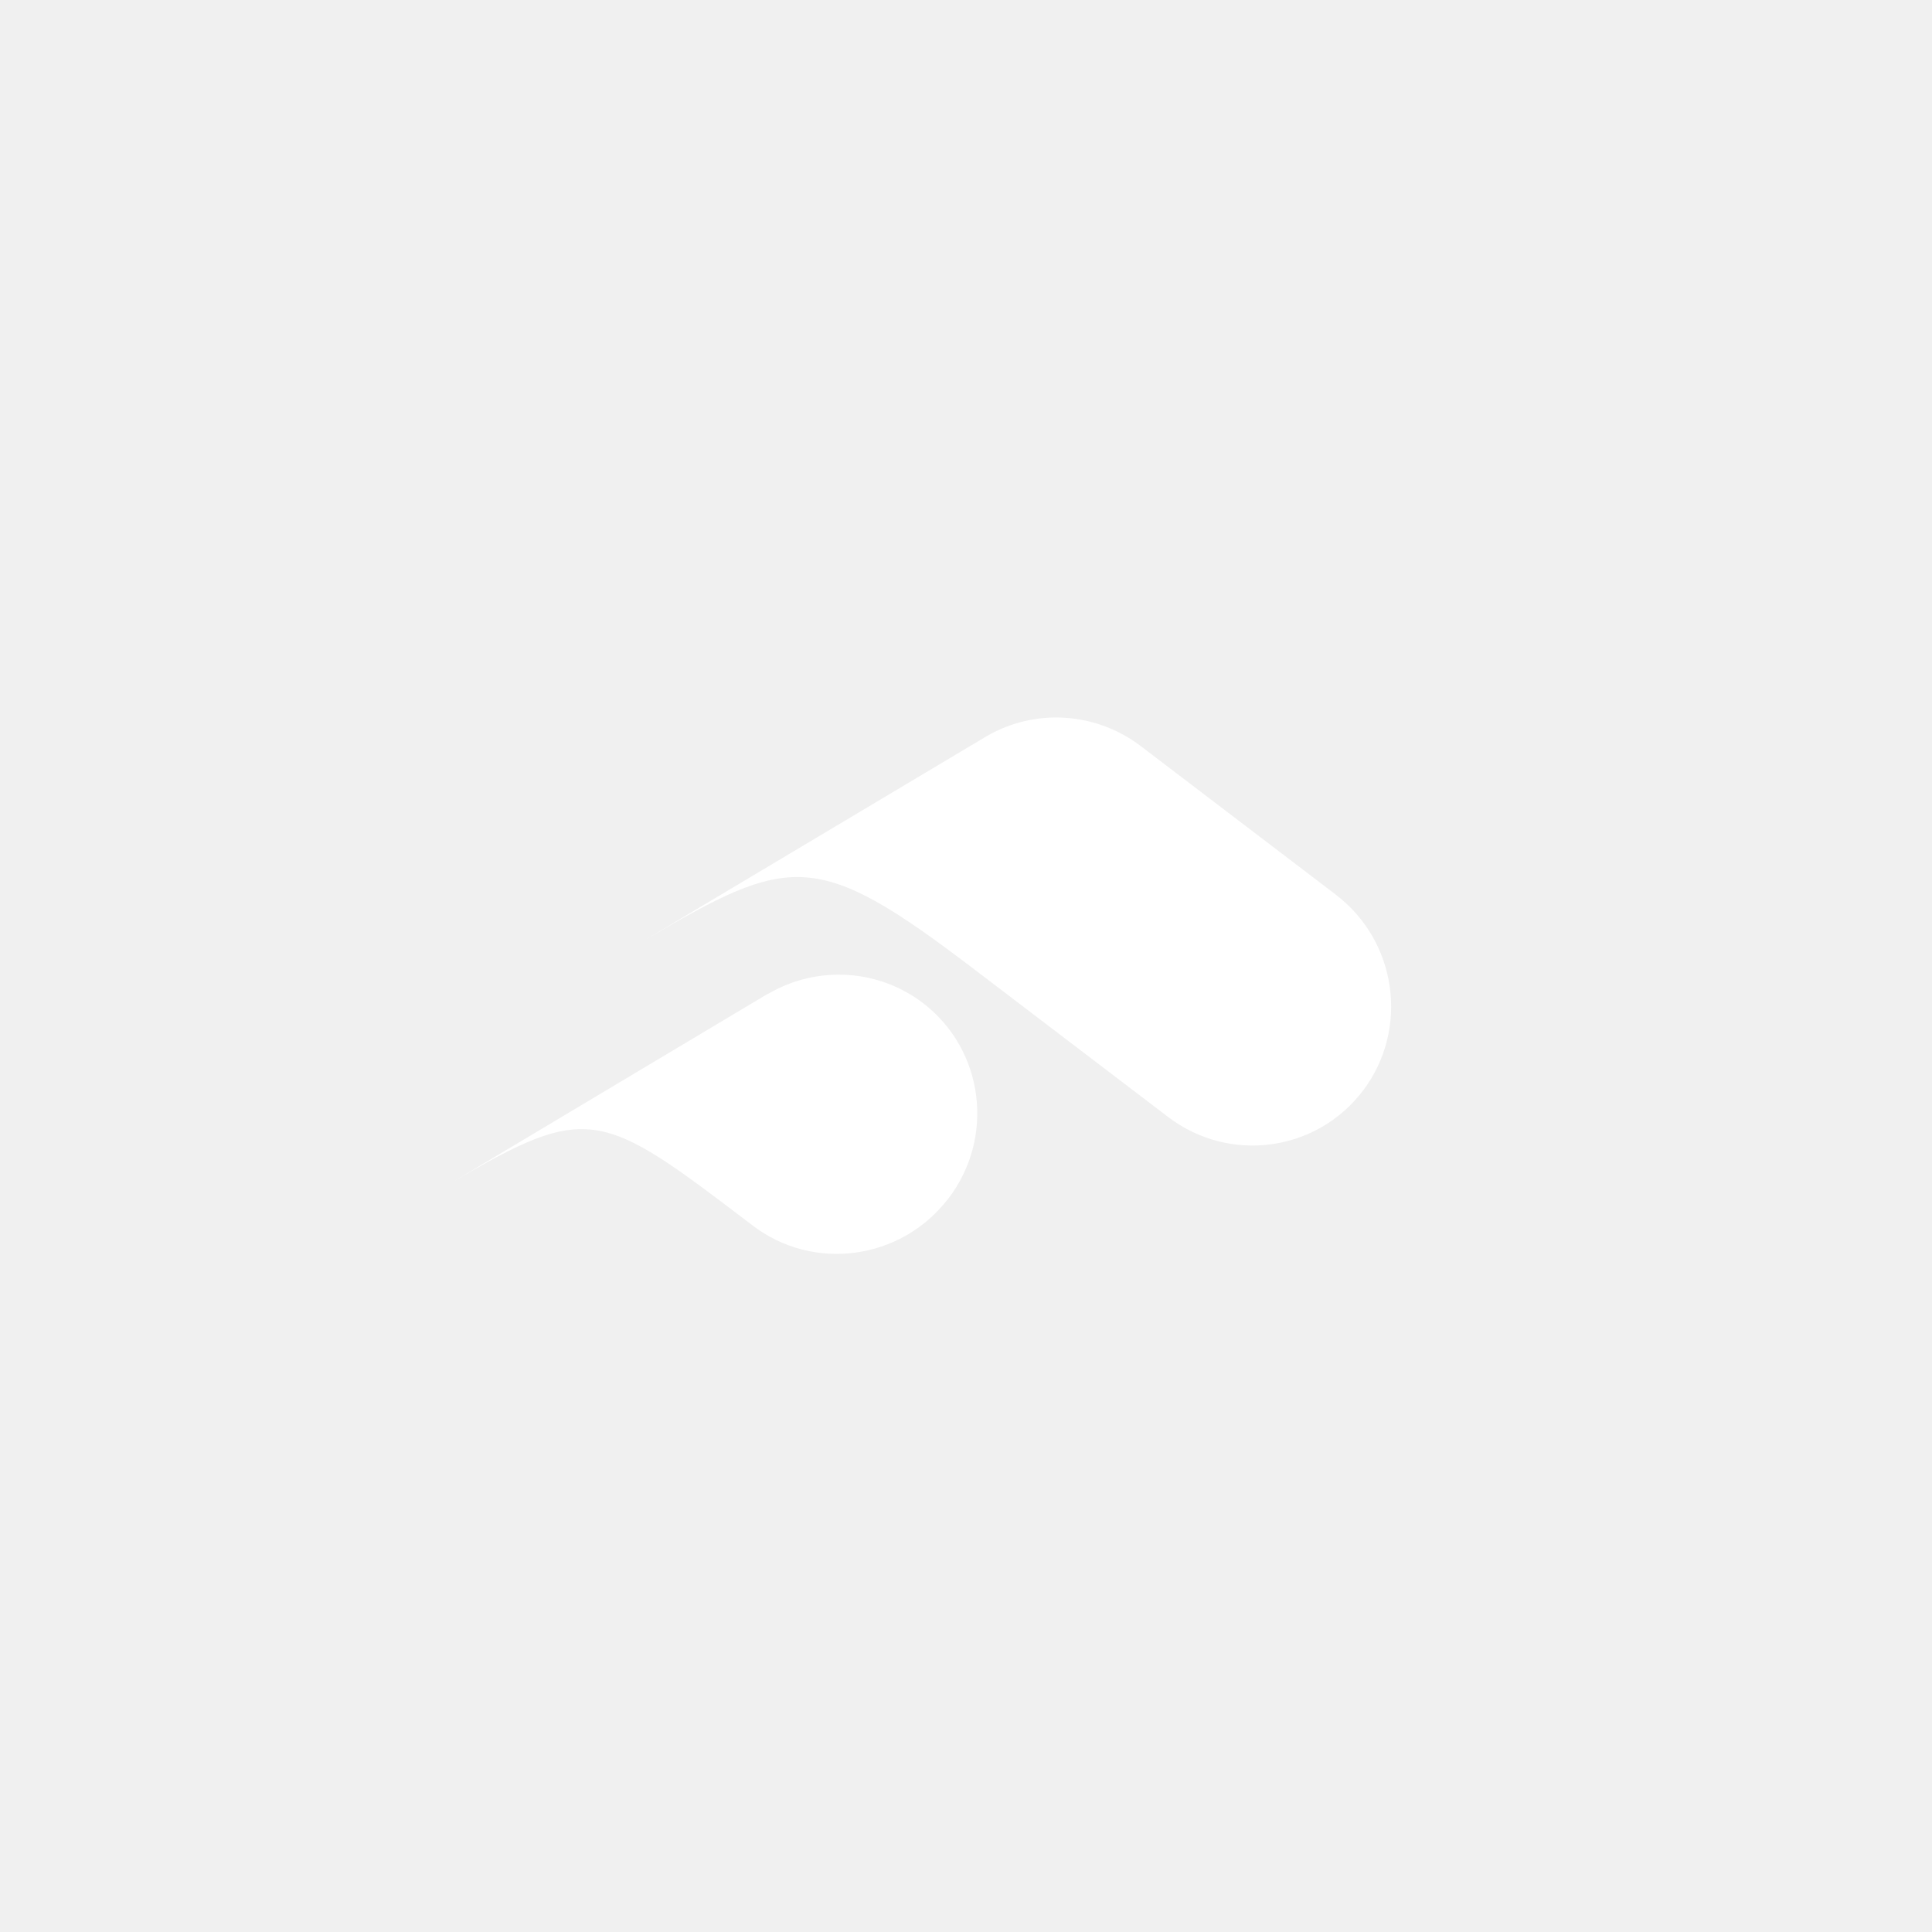
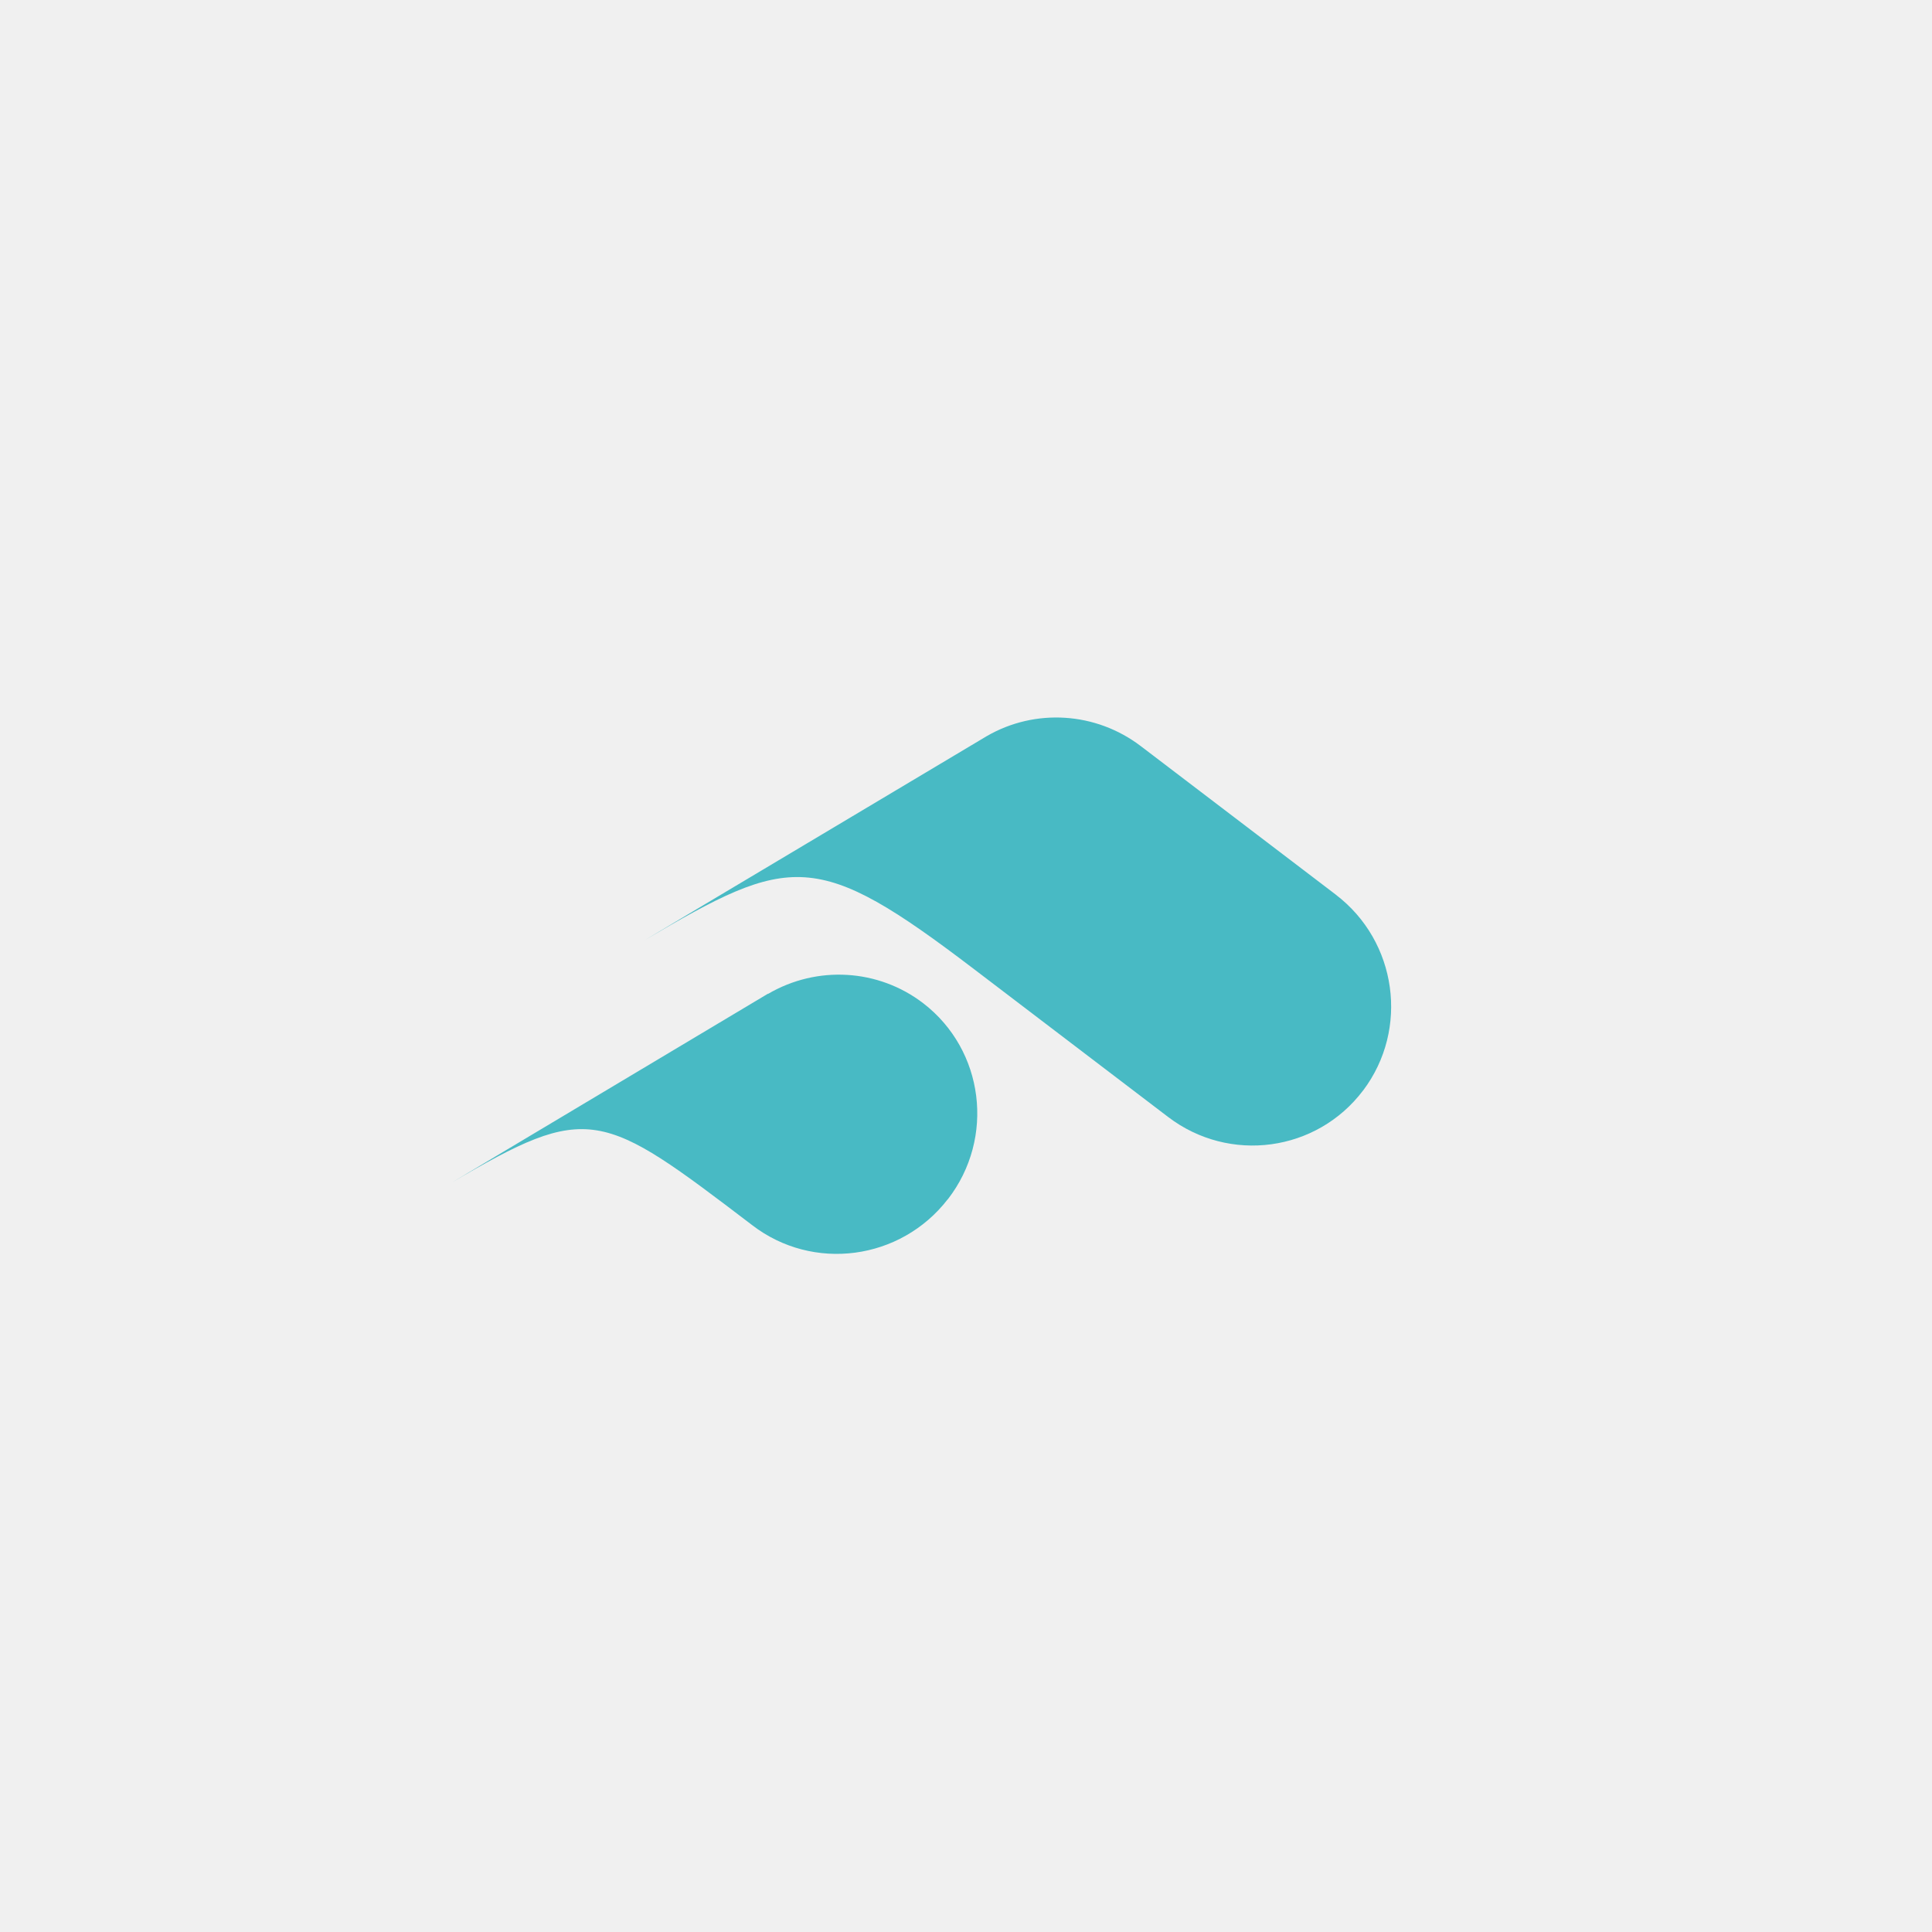
<svg xmlns="http://www.w3.org/2000/svg" width="42.224mm" height="42.224mm" viewBox="0 0 42.224 42.224" version="1.1" id="svg1" xml:space="preserve">
  <defs id="defs1" />
  <g id="layer1" transform="translate(-446.8216,624.6744)">
    <rect style="opacity:1;fill:none;fill-opacity:0.984;stroke:none;stroke-width:2.467;stroke-linejoin:round;stroke-dasharray:none;stroke-opacity:1" id="rect54-3-4" width="42.224" height="42.224" x="446.822" y="-624.674" />
-     <path d="m 476.612,-600.842 c -1.011,1.34 -2.919,1.602 -4.261,0.579 l -0.008,-0.006 -4.233,-3.224 c -3.445,-2.625 -4.006,-2.518 -7.203,-0.631 l 7.48,-4.462 c 1.06,-0.614 2.388,-0.528 3.368,0.219 l -5.8e-4,-1.8e-4 c 0.01,0.007 0.019,0.014 0.028,0.021 l 4.229,3.221 0.004,0.004 c 1.342,1.022 1.607,2.939 0.597,4.28 z" style="fill:white;fill-opacity:1;stroke-width:0.905;stroke-linejoin:round" id="path17-4-4-5-9-8-4-83-0-8-5-16-3-9-5-8" />
-     <path d="m 467.538,-598.468 -5.9e-4,10e-5 c -1.033,1.339 -2.948,1.593 -4.278,0.568 -3.297,-2.509 -3.557,-2.706 -6.588,-0.915 l 6.869,-4.103 c 0.021,-0.013 0.043,-0.026 0.065,-0.039 l 5.8e-4,0.005 c 1.073,-0.629 2.415,-0.548 3.395,0.205 1.33,1.025 1.571,2.941 0.538,4.28 z" style="display:inline;fill:white;fill-opacity:1;stroke-width:0.905;stroke-linejoin:round" id="path11-5-4-7-4-2-8-8-6-6-1-5-4-4-5-9-5-4" />
+     <path d="m 476.612,-600.842 c -1.011,1.34 -2.919,1.602 -4.261,0.579 l -0.008,-0.006 -4.233,-3.224 c -3.445,-2.625 -4.006,-2.518 -7.203,-0.631 l 7.48,-4.462 c 1.06,-0.614 2.388,-0.528 3.368,0.219 l -5.8e-4,-1.8e-4 c 0.01,0.007 0.019,0.014 0.028,0.021 l 4.229,3.221 0.004,0.004 c 1.342,1.022 1.607,2.939 0.597,4.28 z" style="fill:#48bac4;fill-opacity:1;stroke-width:0.905;stroke-linejoin:round" id="path17-4-4-5-9-8-4-83-0-8-5-16-3-9-5-8" />
+     <path d="m 467.538,-598.468 -5.9e-4,10e-5 c -1.033,1.339 -2.948,1.593 -4.278,0.568 -3.297,-2.509 -3.557,-2.706 -6.588,-0.915 l 6.869,-4.103 c 0.021,-0.013 0.043,-0.026 0.065,-0.039 l 5.8e-4,0.005 c 1.073,-0.629 2.415,-0.548 3.395,0.205 1.33,1.025 1.571,2.941 0.538,4.28 z" style="display:inline;fill:#48bac4;fill-opacity:1;stroke-width:0.905;stroke-linejoin:round" id="path11-5-4-7-4-2-8-8-6-6-1-5-4-4-5-9-5-4" />
  </g>
</svg>
